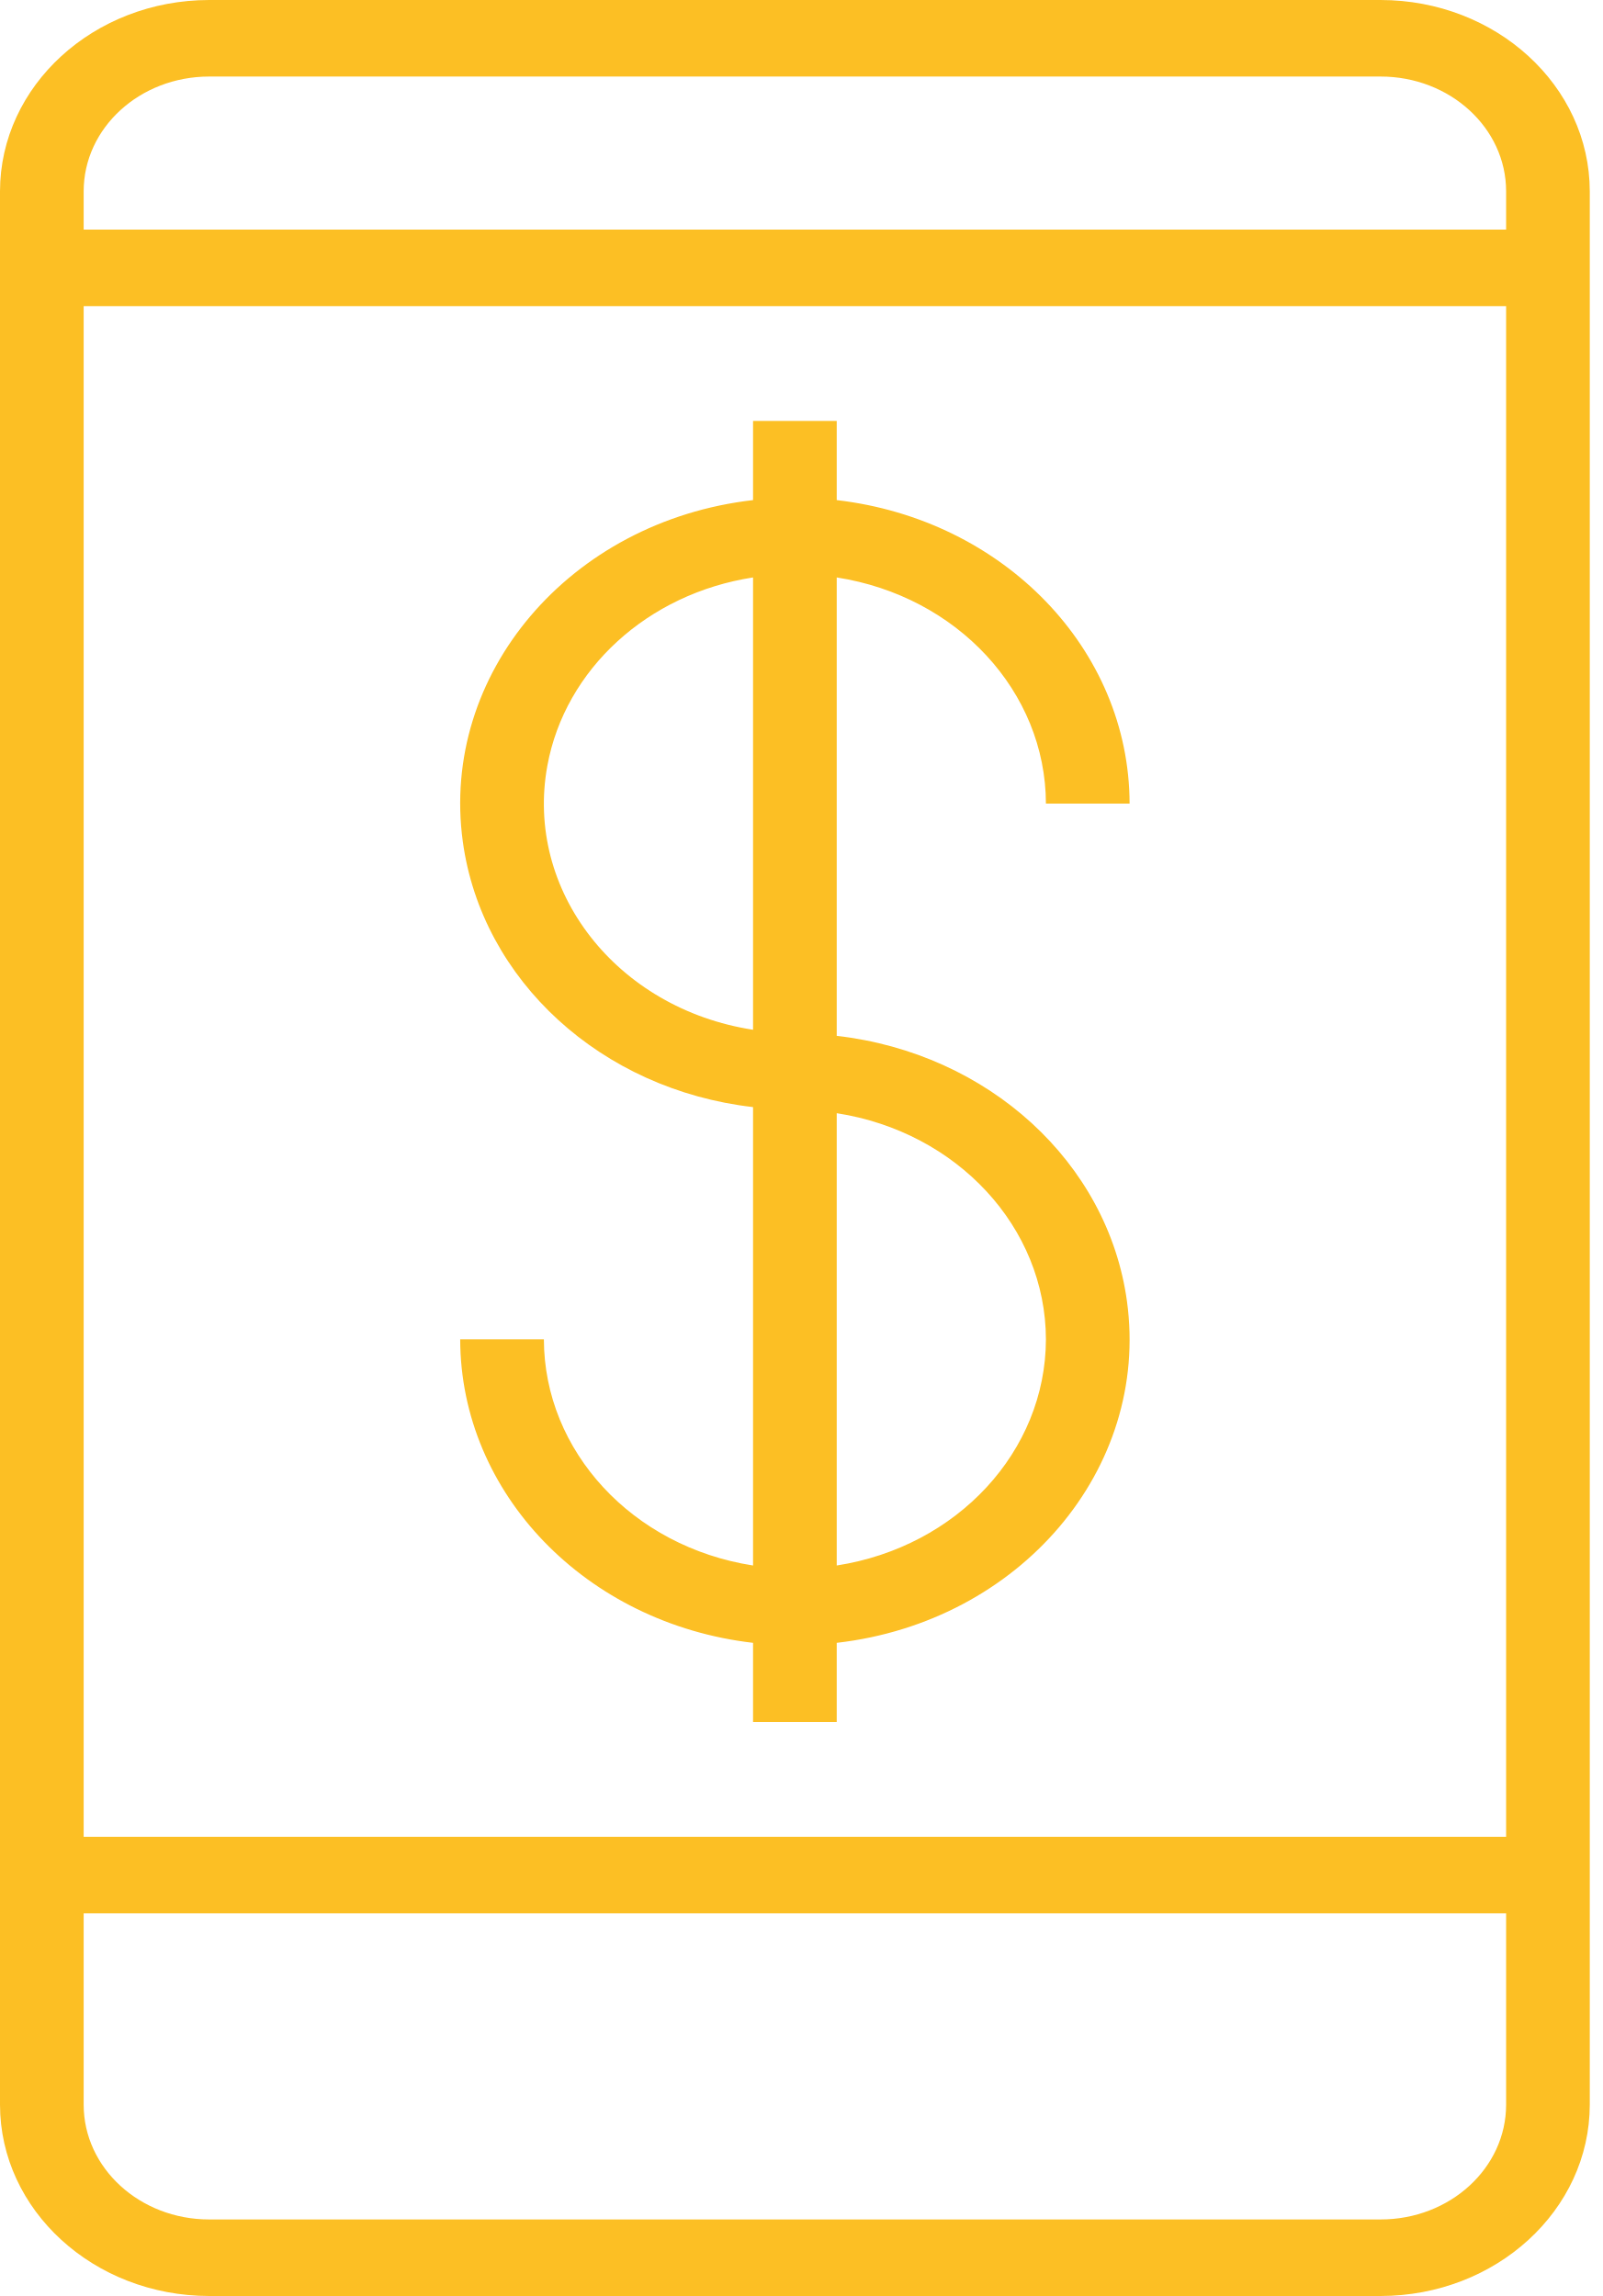
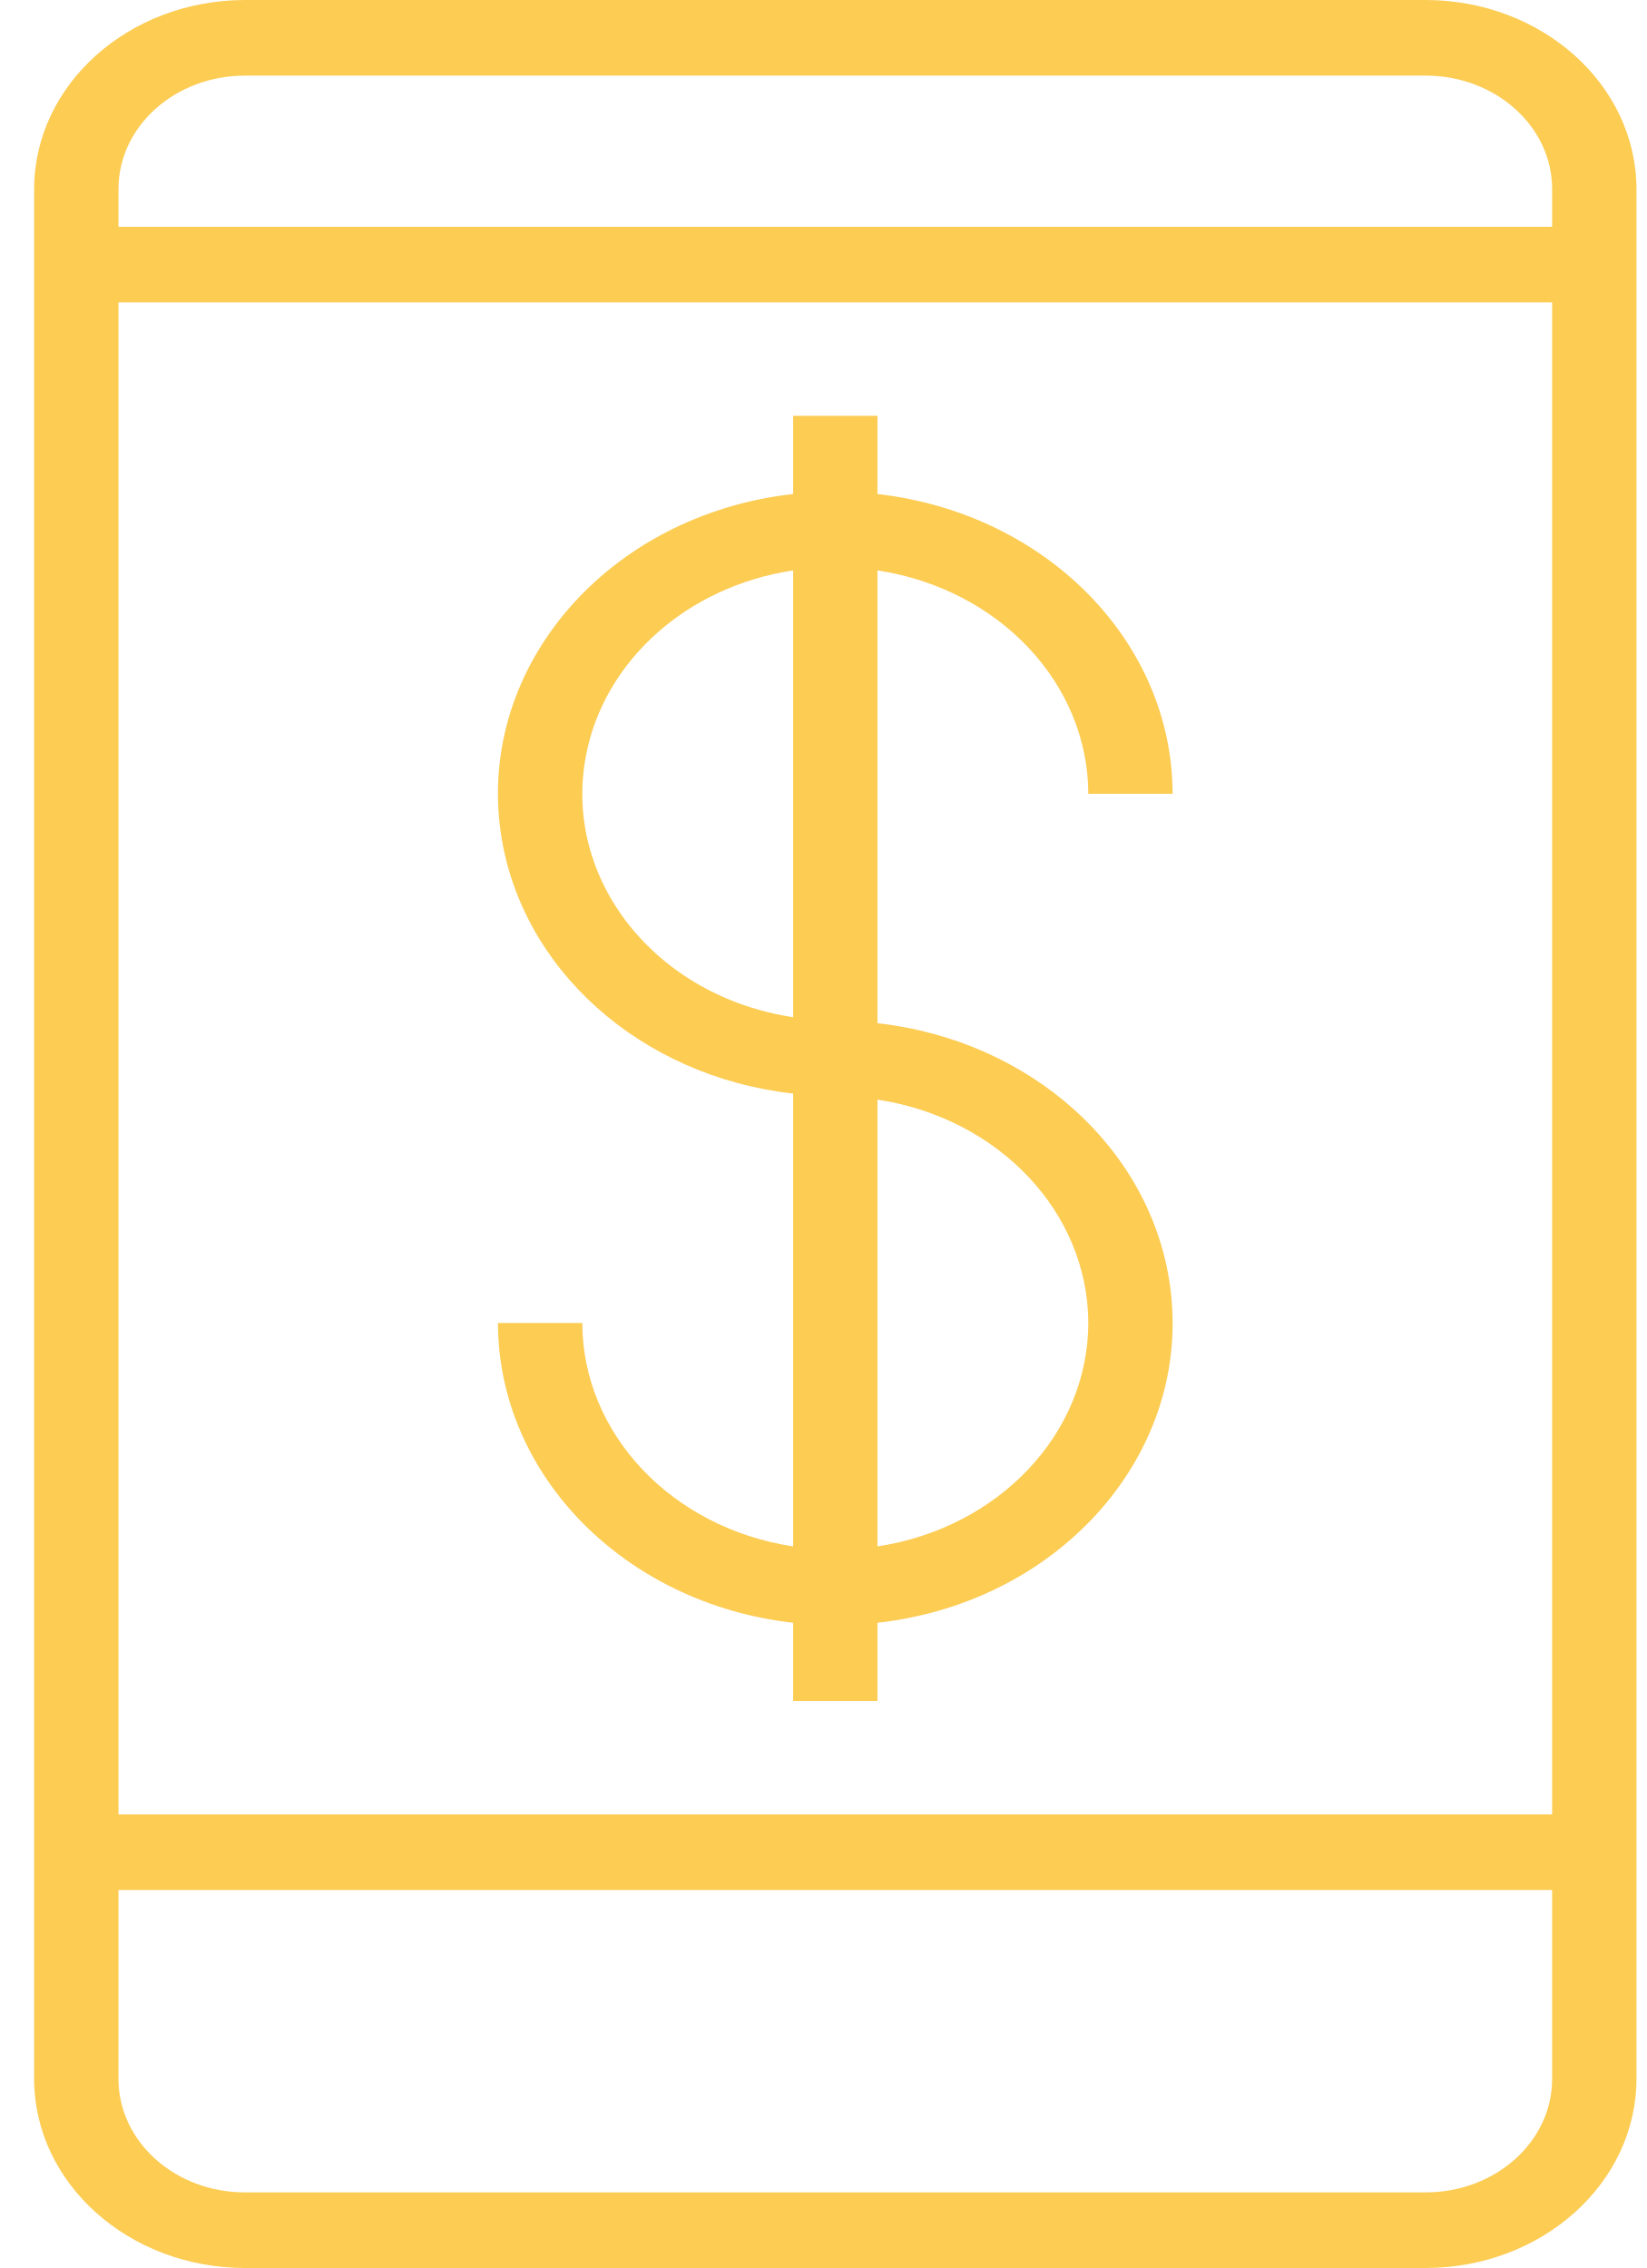
- <svg xmlns="http://www.w3.org/2000/svg" width="60" height="86" viewBox="0 0 60 86" fill="none">
-   <path d="M51.7 0H7.833C3.509 0.005 0.005 3.211 0 7.167V78.833C0.005 82.789 3.509 85.995 7.833 86H51.7C56.024 85.995 59.528 82.789 59.533 78.833V7.167C59.528 3.211 56.024 0.005 51.7 0ZM56.4 78.833C56.4 81.208 54.296 83.133 51.7 83.133H7.833C5.238 83.133 3.133 81.208 3.133 78.833V71.667H56.4V78.833ZM56.4 68.8H3.133V11.467H56.4V68.8ZM56.4 8.6H3.133V7.167C3.133 4.792 5.238 2.867 7.833 2.867H51.7C54.296 2.867 56.4 4.792 56.4 7.167V8.6Z" fill="#FCBF24" />
-   <path d="M20.367 50.167H17.233C17.244 55.94 21.94 60.808 28.2 61.535V64.5H31.333V61.535C38.196 60.748 43.062 55.021 42.202 48.742C41.49 43.544 37.015 39.45 31.333 38.799V21.629C35.85 22.331 39.158 25.908 39.167 30.1H42.3C42.289 24.327 37.593 19.459 31.333 18.732V15.767H28.2V18.732C21.338 19.519 16.472 25.246 17.331 31.524C18.043 36.722 22.518 40.817 28.2 41.468V58.638C23.683 57.936 20.375 54.359 20.367 50.167ZM31.333 41.696C35.85 42.398 39.158 45.975 39.167 50.167C39.158 54.359 35.85 57.936 31.333 58.638V41.696ZM20.498 28.675C21.162 25.065 24.254 22.236 28.2 21.629V38.571C23.086 37.784 19.638 33.354 20.498 28.675Z" fill="#FCBF24" />
+ <svg xmlns="http://www.w3.org/2000/svg" width="45" height="62" viewBox="0 0 45 62" fill="none">
+   <path d="M38.962 0H6.695C3.514 0.003 0.937 2.315 0.933 5.167V56.833C0.937 59.685 3.514 61.997 6.695 62H38.962C42.142 61.997 44.72 59.685 44.724 56.833V5.167C44.72 2.315 42.142 0.003 38.962 0ZM42.419 56.833C42.419 58.545 40.871 59.933 38.962 59.933H6.695C4.785 59.933 3.238 58.545 3.238 56.833V51.667H42.419V56.833ZM42.419 49.6H3.238V8.267H42.419V49.6ZM42.419 6.2H3.238V5.167C3.238 3.455 4.785 2.067 6.695 2.067H38.962C40.871 2.067 42.419 3.455 42.419 5.167V6.2Z" fill="#FCCC53" />
+   <path d="M15.914 36.167H13.609C13.617 40.329 17.071 43.838 21.676 44.362V46.5H23.981V44.362C29.028 43.795 32.608 39.666 31.975 35.14C31.452 31.392 28.16 28.441 23.981 27.971V15.593C27.303 16.099 29.736 18.678 29.743 21.7H32.047C32.04 17.538 28.585 14.029 23.981 13.505V11.367H21.676V13.505C16.628 14.072 13.049 18.201 13.681 22.727C14.205 26.474 17.497 29.426 21.676 29.895V42.274C18.353 41.768 15.92 39.189 15.914 36.167ZM23.981 30.06C27.303 30.566 29.736 33.145 29.743 36.167C29.736 39.189 27.303 41.768 23.981 42.274V30.06ZM16.011 20.673C16.499 18.07 18.773 16.031 21.676 15.593V27.807C17.915 27.24 15.378 24.046 16.011 20.673Z" fill="#FCCC53" />
</svg>
